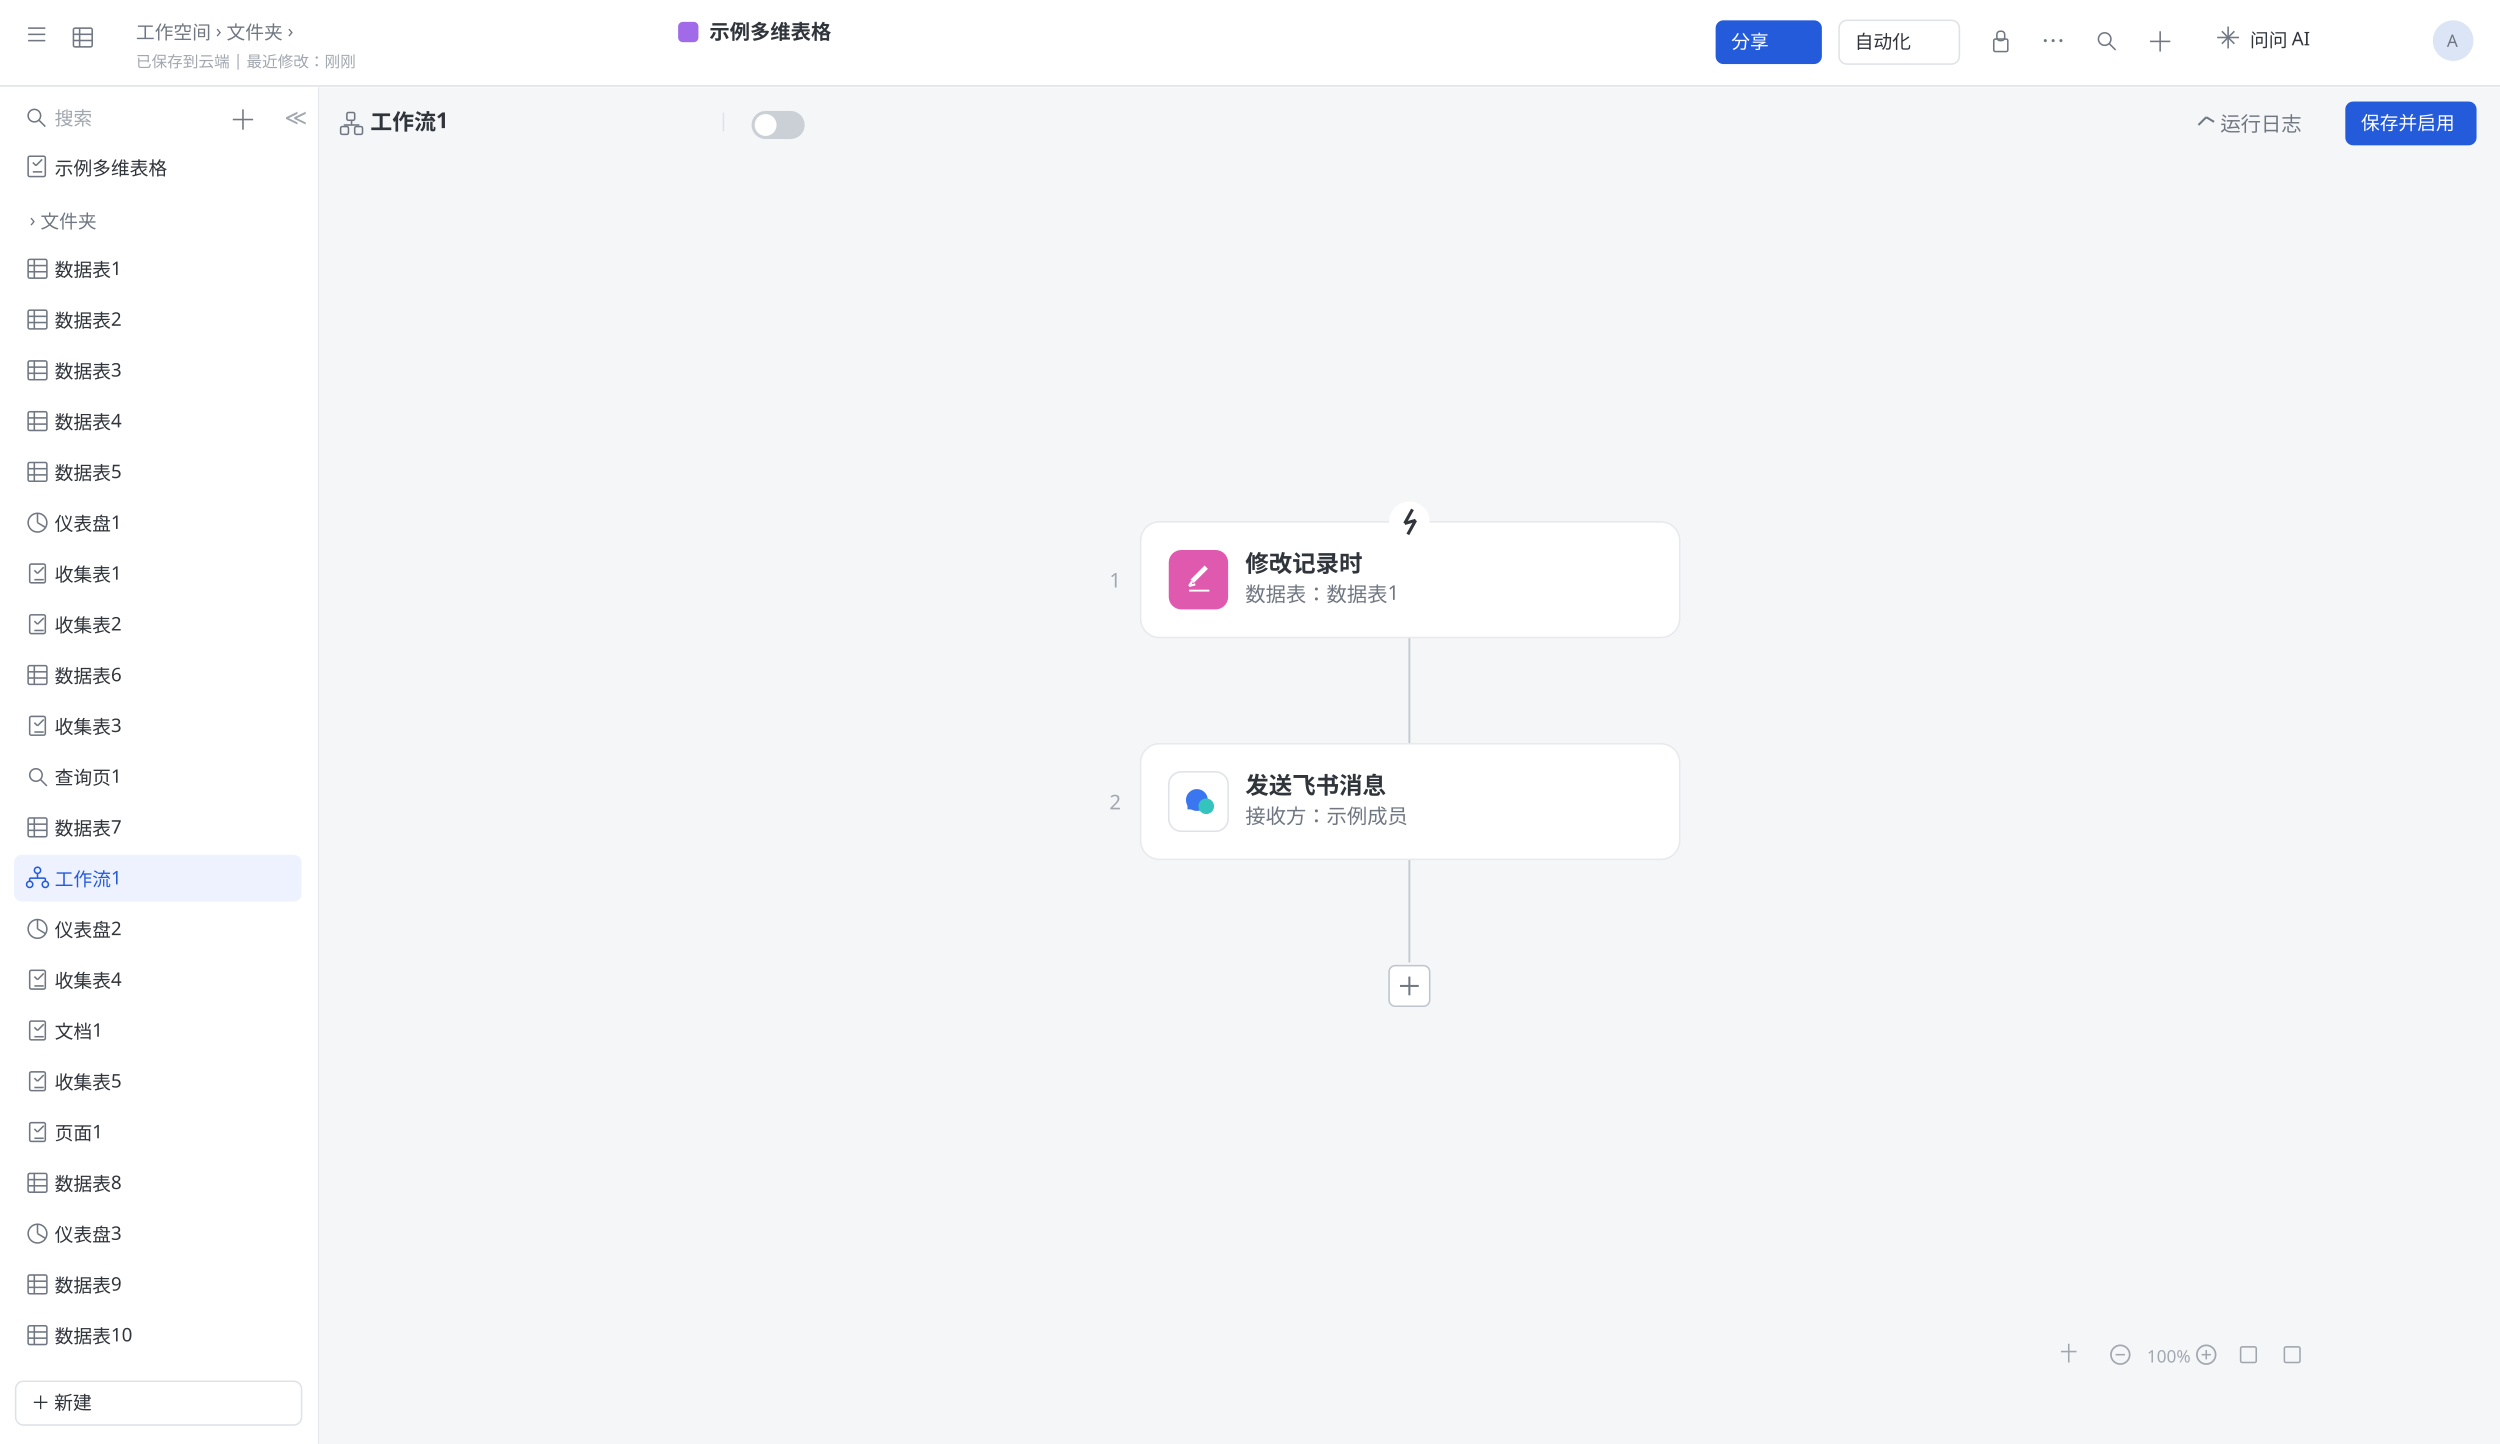
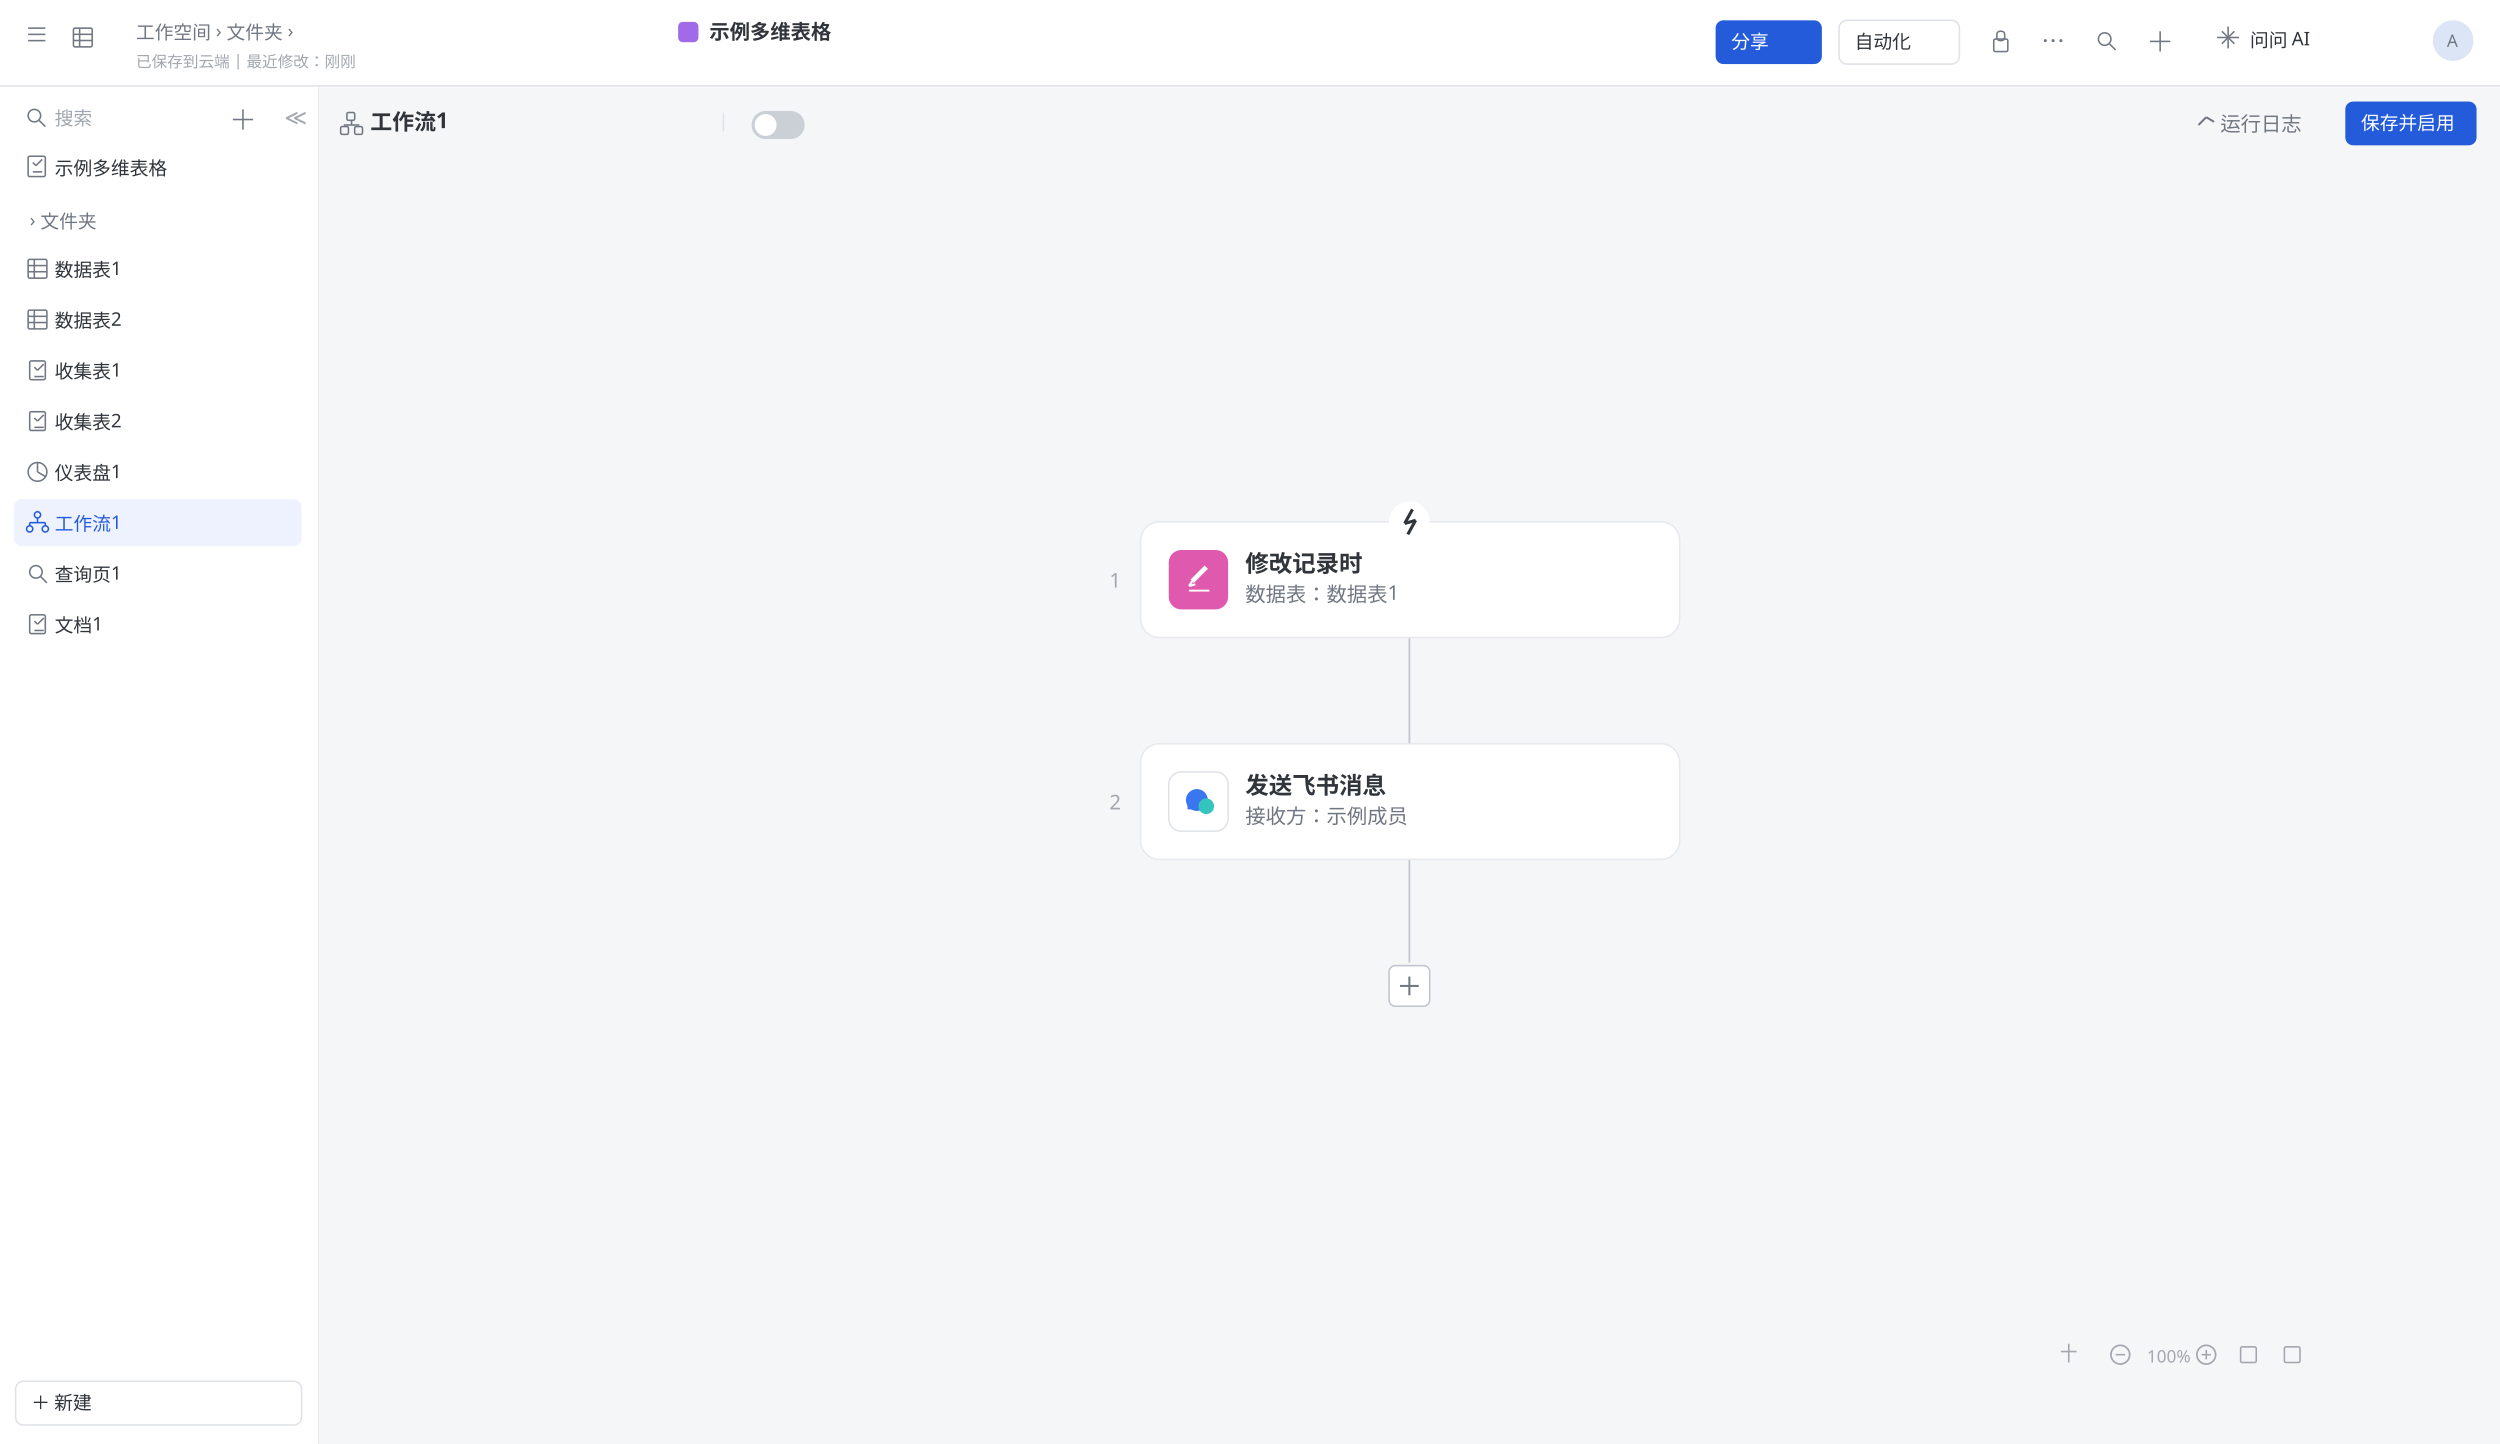
<svg xmlns="http://www.w3.org/2000/svg" width="1600" height="924" viewBox="0 0 1600 924">
  <rect x="0" y="0" width="1600" height="924" rx="0" fill="#ffffff" stroke="none" stroke-width="1" />
  <rect x="0" y="0" width="1600" height="56" rx="0" fill="#ffffff" stroke="none" stroke-width="1" />
  <line x1="0" y1="55" x2="1600" y2="55" stroke="#dfe2e7" stroke-width="1" />
  <line x1="18" y1="18" x2="29" y2="18" stroke="#707782" stroke-width="1" />
  <line x1="18" y1="22" x2="29" y2="22" stroke="#707782" stroke-width="1" />
  <line x1="18" y1="26" x2="29" y2="26" stroke="#707782" stroke-width="1" />
  <rect x="47" y="18" width="12" height="12" rx="1" fill="none" stroke="#707782" stroke-width="1" />
  <line x1="47" y1="21.96" x2="59" y2="21.96" stroke="#707782" stroke-width="1" />
  <line x1="47" y1="25.92" x2="59" y2="25.92" stroke="#707782" stroke-width="1" />
  <line x1="50.96" y1="18" x2="50.96" y2="30" stroke="#707782" stroke-width="1" />
  <text x="87" y="25" fill="#707782" font-family="PingFang SC, Noto Sans SC, Microsoft YaHei, sans-serif" font-size="12" font-weight="400">工作空间  ›  文件夹  ›</text>
  <rect x="434" y="14" width="13" height="13" rx="3" fill="#a16ae8" stroke="none" stroke-width="1" />
  <text x="454" y="25" fill="#30343b" font-family="PingFang SC, Noto Sans SC, Microsoft YaHei, sans-serif" font-size="13" font-weight="550">示例多维表格</text>
  <text x="87" y="43" fill="#a1a6af" font-family="PingFang SC, Noto Sans SC, Microsoft YaHei, sans-serif" font-size="10" font-weight="400">已保存到云端     |     最近修改：刚刚</text>
  <rect x="1098" y="13" width="68" height="28" rx="5" fill="#245bdb" stroke="none" stroke-width="1" />
  <text x="1108" y="31.0" fill="#ffffff" font-family="PingFang SC, Noto Sans SC, Microsoft YaHei, sans-serif" font-size="12" font-weight="500">分享</text>
  <rect x="1177" y="13" width="77" height="28" rx="5" fill="#ffffff" stroke="#dfe2e7" stroke-width="1" />
  <text x="1187" y="31.0" fill="#30343b" font-family="PingFang SC, Noto Sans SC, Microsoft YaHei, sans-serif" font-size="12" font-weight="500">自动化</text>
  <rect x="1276" y="25" width="9" height="8" rx="1" fill="none" stroke="#707782" stroke-width="1" />
  <rect x="1278" y="20" width="5" height="6" rx="2" fill="none" stroke="#707782" stroke-width="1" />
  <circle cx="1309" cy="26" r="1" fill="#707782" stroke="none" stroke-width="1" />
  <circle cx="1314" cy="26" r="1" fill="#707782" stroke="none" stroke-width="1" />
  <circle cx="1319" cy="26" r="1" fill="#707782" stroke="none" stroke-width="1" />
  <circle cx="1347" cy="25" r="4" fill="none" stroke="#707782" stroke-width="1" />
  <line x1="1350" y1="28" x2="1354" y2="32" stroke="#707782" stroke-width="1" />
  <line x1="1382.5" y1="20" x2="1382.5" y2="33" stroke="#707782" stroke-width="1" />
  <line x1="1376" y1="26.5" x2="1389" y2="26.5" stroke="#707782" stroke-width="1" />
  <line x1="1426" y1="17" x2="1426" y2="31" stroke="#707782" stroke-width="1" />
  <line x1="1419" y1="24" x2="1433" y2="24" stroke="#707782" stroke-width="1" />
  <line x1="1422" y1="20" x2="1430" y2="28" stroke="#707782" stroke-width="1" />
  <line x1="1422" y1="28" x2="1430" y2="20" stroke="#707782" stroke-width="1" />
  <text x="1440" y="30" fill="#30343b" font-family="PingFang SC, Noto Sans SC, Microsoft YaHei, sans-serif" font-size="12" font-weight="400">问问 AI</text>
  <circle cx="1570" cy="26" r="13" fill="#dce5f5" stroke="none" stroke-width="1" />
  <text x="1566" y="30" fill="#707782" font-family="PingFang SC, Noto Sans SC, Microsoft YaHei, sans-serif" font-size="11" font-weight="400">A</text>
  <rect x="0" y="56" width="204" height="868" rx="0" fill="#ffffff" stroke="none" stroke-width="1" />
  <line x1="204" y1="56" x2="204" y2="924" stroke="#dfe2e7" stroke-width="1" />
  <circle cx="22" cy="74" r="4" fill="none" stroke="#707782" stroke-width="1" />
  <line x1="25" y1="77" x2="29" y2="81" stroke="#707782" stroke-width="1" />
  <text x="35" y="80" fill="#a1a6af" font-family="PingFang SC, Noto Sans SC, Microsoft YaHei, sans-serif" font-size="12" font-weight="400">搜索</text>
  <line x1="155.5" y1="70" x2="155.5" y2="83" stroke="#707782" stroke-width="1" />
  <line x1="149" y1="76.5" x2="162" y2="76.5" stroke="#707782" stroke-width="1" />
  <text x="182" y="80" fill="#a1a6af" font-family="PingFang SC, Noto Sans SC, Microsoft YaHei, sans-serif" font-size="14" font-weight="400">≪</text>
  <rect x="18" y="100" width="11" height="13" rx="1" fill="none" stroke="#707782" stroke-width="1" />
  <line x1="21" y1="104" x2="23" y2="106" stroke="#707782" stroke-width="1" />
  <line x1="23" y1="106" x2="27" y2="102" stroke="#707782" stroke-width="1" />
  <line x1="21" y1="110" x2="27" y2="110" stroke="#707782" stroke-width="1" />
  <text x="35" y="112" fill="#30343b" font-family="PingFang SC, Noto Sans SC, Microsoft YaHei, sans-serif" font-size="12" font-weight="400">示例多维表格</text>
  <text x="19" y="145" fill="#707782" font-family="PingFang SC, Noto Sans SC, Microsoft YaHei, sans-serif" font-size="12" font-weight="400">›  文件夹</text>
  <rect x="18" y="166.0" width="12" height="12" rx="1" fill="none" stroke="#707782" stroke-width="1" />
  <line x1="18" y1="169.96" x2="30" y2="169.96" stroke="#707782" stroke-width="1" />
  <line x1="18" y1="173.92" x2="30" y2="173.92" stroke="#707782" stroke-width="1" />
  <line x1="21.96" y1="166.0" x2="21.96" y2="178.0" stroke="#707782" stroke-width="1" />
  <text x="35" y="177.0" fill="#30343b" font-family="PingFang SC, Noto Sans SC, Microsoft YaHei, sans-serif" font-size="12" font-weight="400">数据表1</text>
  <rect x="18" y="198.5" width="12" height="12" rx="1" fill="none" stroke="#707782" stroke-width="1" />
  <line x1="18" y1="202.46" x2="30" y2="202.46" stroke="#707782" stroke-width="1" />
  <line x1="18" y1="206.42" x2="30" y2="206.42" stroke="#707782" stroke-width="1" />
  <line x1="21.96" y1="198.5" x2="21.96" y2="210.5" stroke="#707782" stroke-width="1" />
  <text x="35" y="209.5" fill="#30343b" font-family="PingFang SC, Noto Sans SC, Microsoft YaHei, sans-serif" font-size="12" font-weight="400">数据表2</text>
-   <rect x="18" y="231.0" width="12" height="12" rx="1" fill="none" stroke="#707782" stroke-width="1" />
-   <line x1="18" y1="234.96" x2="30" y2="234.96" stroke="#707782" stroke-width="1" />
-   <line x1="18" y1="238.92" x2="30" y2="238.92" stroke="#707782" stroke-width="1" />
-   <line x1="21.96" y1="231.0" x2="21.96" y2="243.0" stroke="#707782" stroke-width="1" />
-   <text x="35" y="242.0" fill="#30343b" font-family="PingFang SC, Noto Sans SC, Microsoft YaHei, sans-serif" font-size="12" font-weight="400">数据表3</text>
-   <rect x="18" y="263.5" width="12" height="12" rx="1" fill="none" stroke="#707782" stroke-width="1" />
-   <line x1="18" y1="267.46" x2="30" y2="267.46" stroke="#707782" stroke-width="1" />
-   <line x1="18" y1="271.42" x2="30" y2="271.42" stroke="#707782" stroke-width="1" />
-   <line x1="21.96" y1="263.5" x2="21.96" y2="275.5" stroke="#707782" stroke-width="1" />
-   <text x="35" y="274.5" fill="#30343b" font-family="PingFang SC, Noto Sans SC, Microsoft YaHei, sans-serif" font-size="12" font-weight="400">数据表4</text>
-   <rect x="18" y="296.0" width="12" height="12" rx="1" fill="none" stroke="#707782" stroke-width="1" />
-   <line x1="18" y1="299.96" x2="30" y2="299.96" stroke="#707782" stroke-width="1" />
-   <line x1="18" y1="303.92" x2="30" y2="303.92" stroke="#707782" stroke-width="1" />
-   <line x1="21.96" y1="296.0" x2="21.96" y2="308.0" stroke="#707782" stroke-width="1" />
-   <text x="35" y="307.0" fill="#30343b" font-family="PingFang SC, Noto Sans SC, Microsoft YaHei, sans-serif" font-size="12" font-weight="400">数据表5</text>
-   <circle cx="24" cy="334.5" r="6" fill="none" stroke="#707782" stroke-width="1" />
-   <line x1="24" y1="328.5" x2="24" y2="334.5" stroke="#707782" stroke-width="1" />
-   <line x1="24" y1="334.5" x2="29" y2="337.5" stroke="#707782" stroke-width="1" />
-   <text x="35" y="339.5" fill="#30343b" font-family="PingFang SC, Noto Sans SC, Microsoft YaHei, sans-serif" font-size="12" font-weight="400">仪表盘1</text>
-   <rect x="19" y="361.0" width="10" height="12" rx="1" fill="none" stroke="#707782" stroke-width="1" />
-   <line x1="22" y1="365.0" x2="24" y2="367.0" stroke="#707782" stroke-width="1" />
-   <line x1="24" y1="367.0" x2="28" y2="363.0" stroke="#707782" stroke-width="1" />
-   <line x1="22" y1="371.0" x2="28" y2="371.0" stroke="#707782" stroke-width="1" />
-   <text x="35" y="372.0" fill="#30343b" font-family="PingFang SC, Noto Sans SC, Microsoft YaHei, sans-serif" font-size="12" font-weight="400">收集表1</text>
+   <rect x="19" y="231.0" width="10" height="12" rx="1" fill="none" stroke="#707782" stroke-width="1" />
+   <line x1="22" y1="235.0" x2="24" y2="237.0" stroke="#707782" stroke-width="1" />
+   <line x1="24" y1="237.0" x2="28" y2="233.0" stroke="#707782" stroke-width="1" />
+   <line x1="22" y1="241.0" x2="28" y2="241.0" stroke="#707782" stroke-width="1" />
+   <text x="35" y="242.0" fill="#30343b" font-family="PingFang SC, Noto Sans SC, Microsoft YaHei, sans-serif" font-size="12" font-weight="400">收集表1</text>
+   <rect x="19" y="263.5" width="10" height="12" rx="1" fill="none" stroke="#707782" stroke-width="1" />
+   <line x1="22" y1="267.5" x2="24" y2="269.5" stroke="#707782" stroke-width="1" />
+   <line x1="24" y1="269.5" x2="28" y2="265.5" stroke="#707782" stroke-width="1" />
+   <line x1="22" y1="273.5" x2="28" y2="273.5" stroke="#707782" stroke-width="1" />
+   <text x="35" y="274.5" fill="#30343b" font-family="PingFang SC, Noto Sans SC, Microsoft YaHei, sans-serif" font-size="12" font-weight="400">收集表2</text>
+   <circle cx="24" cy="302.0" r="6" fill="none" stroke="#707782" stroke-width="1" />
+   <line x1="24" y1="296.0" x2="24" y2="302.0" stroke="#707782" stroke-width="1" />
+   <line x1="24" y1="302.0" x2="29" y2="305.0" stroke="#707782" stroke-width="1" />
+   <text x="35" y="307.0" fill="#30343b" font-family="PingFang SC, Noto Sans SC, Microsoft YaHei, sans-serif" font-size="12" font-weight="400">仪表盘1</text>
+   <rect x="9" y="319.5" width="184" height="30" rx="5" fill="#eef2ff" stroke="none" stroke-width="1" />
+   <circle cx="24" cy="329.5" r="2" fill="none" stroke="#245bdb" stroke-width="1" />
+   <circle cx="19" cy="338.5" r="2" fill="none" stroke="#245bdb" stroke-width="1" />
+   <circle cx="29" cy="338.5" r="2" fill="none" stroke="#245bdb" stroke-width="1" />
+   <line x1="24" y1="331.5" x2="24" y2="334.5" stroke="#245bdb" stroke-width="1" />
+   <line x1="19" y1="334.5" x2="29" y2="334.5" stroke="#245bdb" stroke-width="1" />
+   <line x1="19" y1="334.5" x2="19" y2="336.5" stroke="#245bdb" stroke-width="1" />
+   <line x1="29" y1="334.5" x2="29" y2="336.5" stroke="#245bdb" stroke-width="1" />
+   <text x="35" y="339.5" fill="#245bdb" font-family="PingFang SC, Noto Sans SC, Microsoft YaHei, sans-serif" font-size="12" font-weight="400">工作流1</text>
+   <circle cx="23" cy="366.0" r="4" fill="none" stroke="#707782" stroke-width="1" />
+   <line x1="26" y1="369.0" x2="30" y2="373.0" stroke="#707782" stroke-width="1" />
+   <text x="35" y="372.0" fill="#30343b" font-family="PingFang SC, Noto Sans SC, Microsoft YaHei, sans-serif" font-size="12" font-weight="400">查询页1</text>
  <rect x="19" y="393.5" width="10" height="12" rx="1" fill="none" stroke="#707782" stroke-width="1" />
  <line x1="22" y1="397.5" x2="24" y2="399.5" stroke="#707782" stroke-width="1" />
  <line x1="24" y1="399.5" x2="28" y2="395.5" stroke="#707782" stroke-width="1" />
  <line x1="22" y1="403.5" x2="28" y2="403.5" stroke="#707782" stroke-width="1" />
-   <text x="35" y="404.5" fill="#30343b" font-family="PingFang SC, Noto Sans SC, Microsoft YaHei, sans-serif" font-size="12" font-weight="400">收集表2</text>
-   <rect x="18" y="426.0" width="12" height="12" rx="1" fill="none" stroke="#707782" stroke-width="1" />
-   <line x1="18" y1="429.96" x2="30" y2="429.96" stroke="#707782" stroke-width="1" />
-   <line x1="18" y1="433.92" x2="30" y2="433.92" stroke="#707782" stroke-width="1" />
-   <line x1="21.96" y1="426.0" x2="21.96" y2="438.0" stroke="#707782" stroke-width="1" />
-   <text x="35" y="437.0" fill="#30343b" font-family="PingFang SC, Noto Sans SC, Microsoft YaHei, sans-serif" font-size="12" font-weight="400">数据表6</text>
-   <rect x="19" y="458.5" width="10" height="12" rx="1" fill="none" stroke="#707782" stroke-width="1" />
-   <line x1="22" y1="462.5" x2="24" y2="464.5" stroke="#707782" stroke-width="1" />
-   <line x1="24" y1="464.5" x2="28" y2="460.5" stroke="#707782" stroke-width="1" />
-   <line x1="22" y1="468.5" x2="28" y2="468.5" stroke="#707782" stroke-width="1" />
-   <text x="35" y="469.5" fill="#30343b" font-family="PingFang SC, Noto Sans SC, Microsoft YaHei, sans-serif" font-size="12" font-weight="400">收集表3</text>
-   <circle cx="23" cy="496.0" r="4" fill="none" stroke="#707782" stroke-width="1" />
-   <line x1="26" y1="499.0" x2="30" y2="503.0" stroke="#707782" stroke-width="1" />
-   <text x="35" y="502.0" fill="#30343b" font-family="PingFang SC, Noto Sans SC, Microsoft YaHei, sans-serif" font-size="12" font-weight="400">查询页1</text>
-   <rect x="18" y="523.5" width="12" height="12" rx="1" fill="none" stroke="#707782" stroke-width="1" />
-   <line x1="18" y1="527.46" x2="30" y2="527.46" stroke="#707782" stroke-width="1" />
-   <line x1="18" y1="531.42" x2="30" y2="531.42" stroke="#707782" stroke-width="1" />
-   <line x1="21.96" y1="523.5" x2="21.96" y2="535.5" stroke="#707782" stroke-width="1" />
-   <text x="35" y="534.5" fill="#30343b" font-family="PingFang SC, Noto Sans SC, Microsoft YaHei, sans-serif" font-size="12" font-weight="400">数据表7</text>
-   <rect x="9" y="547.0" width="184" height="30" rx="5" fill="#eef2ff" stroke="none" stroke-width="1" />
-   <circle cx="24" cy="557.0" r="2" fill="none" stroke="#245bdb" stroke-width="1" />
-   <circle cx="19" cy="566.0" r="2" fill="none" stroke="#245bdb" stroke-width="1" />
-   <circle cx="29" cy="566.0" r="2" fill="none" stroke="#245bdb" stroke-width="1" />
-   <line x1="24" y1="559.0" x2="24" y2="562.0" stroke="#245bdb" stroke-width="1" />
-   <line x1="19" y1="562.0" x2="29" y2="562.0" stroke="#245bdb" stroke-width="1" />
-   <line x1="19" y1="562.0" x2="19" y2="564.0" stroke="#245bdb" stroke-width="1" />
-   <line x1="29" y1="562.0" x2="29" y2="564.0" stroke="#245bdb" stroke-width="1" />
-   <text x="35" y="567.0" fill="#245bdb" font-family="PingFang SC, Noto Sans SC, Microsoft YaHei, sans-serif" font-size="12" font-weight="400">工作流1</text>
-   <circle cx="24" cy="594.5" r="6" fill="none" stroke="#707782" stroke-width="1" />
-   <line x1="24" y1="588.5" x2="24" y2="594.5" stroke="#707782" stroke-width="1" />
-   <line x1="24" y1="594.5" x2="29" y2="597.5" stroke="#707782" stroke-width="1" />
-   <text x="35" y="599.5" fill="#30343b" font-family="PingFang SC, Noto Sans SC, Microsoft YaHei, sans-serif" font-size="12" font-weight="400">仪表盘2</text>
-   <rect x="19" y="621.0" width="10" height="12" rx="1" fill="none" stroke="#707782" stroke-width="1" />
-   <line x1="22" y1="625.0" x2="24" y2="627.0" stroke="#707782" stroke-width="1" />
-   <line x1="24" y1="627.0" x2="28" y2="623.0" stroke="#707782" stroke-width="1" />
-   <line x1="22" y1="631.0" x2="28" y2="631.0" stroke="#707782" stroke-width="1" />
-   <text x="35" y="632.0" fill="#30343b" font-family="PingFang SC, Noto Sans SC, Microsoft YaHei, sans-serif" font-size="12" font-weight="400">收集表4</text>
-   <rect x="19" y="653.5" width="10" height="12" rx="1" fill="none" stroke="#707782" stroke-width="1" />
-   <line x1="22" y1="657.5" x2="24" y2="659.5" stroke="#707782" stroke-width="1" />
-   <line x1="24" y1="659.5" x2="28" y2="655.5" stroke="#707782" stroke-width="1" />
-   <line x1="22" y1="663.5" x2="28" y2="663.5" stroke="#707782" stroke-width="1" />
-   <text x="35" y="664.5" fill="#30343b" font-family="PingFang SC, Noto Sans SC, Microsoft YaHei, sans-serif" font-size="12" font-weight="400">文档1</text>
-   <rect x="19" y="686.0" width="10" height="12" rx="1" fill="none" stroke="#707782" stroke-width="1" />
-   <line x1="22" y1="690.0" x2="24" y2="692.0" stroke="#707782" stroke-width="1" />
-   <line x1="24" y1="692.0" x2="28" y2="688.0" stroke="#707782" stroke-width="1" />
-   <line x1="22" y1="696.0" x2="28" y2="696.0" stroke="#707782" stroke-width="1" />
-   <text x="35" y="697.0" fill="#30343b" font-family="PingFang SC, Noto Sans SC, Microsoft YaHei, sans-serif" font-size="12" font-weight="400">收集表5</text>
-   <rect x="19" y="718.5" width="10" height="12" rx="1" fill="none" stroke="#707782" stroke-width="1" />
-   <line x1="22" y1="722.5" x2="24" y2="724.5" stroke="#707782" stroke-width="1" />
-   <line x1="24" y1="724.5" x2="28" y2="720.5" stroke="#707782" stroke-width="1" />
-   <line x1="22" y1="728.5" x2="28" y2="728.5" stroke="#707782" stroke-width="1" />
-   <text x="35" y="729.5" fill="#30343b" font-family="PingFang SC, Noto Sans SC, Microsoft YaHei, sans-serif" font-size="12" font-weight="400">页面1</text>
-   <rect x="18" y="751.0" width="12" height="12" rx="1" fill="none" stroke="#707782" stroke-width="1" />
-   <line x1="18" y1="754.96" x2="30" y2="754.96" stroke="#707782" stroke-width="1" />
-   <line x1="18" y1="758.92" x2="30" y2="758.92" stroke="#707782" stroke-width="1" />
-   <line x1="21.96" y1="751.0" x2="21.96" y2="763.0" stroke="#707782" stroke-width="1" />
-   <text x="35" y="762.0" fill="#30343b" font-family="PingFang SC, Noto Sans SC, Microsoft YaHei, sans-serif" font-size="12" font-weight="400">数据表8</text>
-   <circle cx="24" cy="789.5" r="6" fill="none" stroke="#707782" stroke-width="1" />
-   <line x1="24" y1="783.5" x2="24" y2="789.5" stroke="#707782" stroke-width="1" />
-   <line x1="24" y1="789.5" x2="29" y2="792.5" stroke="#707782" stroke-width="1" />
-   <text x="35" y="794.5" fill="#30343b" font-family="PingFang SC, Noto Sans SC, Microsoft YaHei, sans-serif" font-size="12" font-weight="400">仪表盘3</text>
-   <rect x="18" y="816.0" width="12" height="12" rx="1" fill="none" stroke="#707782" stroke-width="1" />
-   <line x1="18" y1="819.96" x2="30" y2="819.96" stroke="#707782" stroke-width="1" />
-   <line x1="18" y1="823.92" x2="30" y2="823.92" stroke="#707782" stroke-width="1" />
-   <line x1="21.96" y1="816.0" x2="21.96" y2="828.0" stroke="#707782" stroke-width="1" />
-   <text x="35" y="827.0" fill="#30343b" font-family="PingFang SC, Noto Sans SC, Microsoft YaHei, sans-serif" font-size="12" font-weight="400">数据表9</text>
-   <rect x="18" y="848.5" width="12" height="12" rx="1" fill="none" stroke="#707782" stroke-width="1" />
-   <line x1="18" y1="852.46" x2="30" y2="852.46" stroke="#707782" stroke-width="1" />
-   <line x1="18" y1="856.42" x2="30" y2="856.42" stroke="#707782" stroke-width="1" />
-   <line x1="21.96" y1="848.5" x2="21.96" y2="860.5" stroke="#707782" stroke-width="1" />
-   <text x="35" y="859.5" fill="#30343b" font-family="PingFang SC, Noto Sans SC, Microsoft YaHei, sans-serif" font-size="12" font-weight="400">数据表10</text>
+   <text x="35" y="404.5" fill="#30343b" font-family="PingFang SC, Noto Sans SC, Microsoft YaHei, sans-serif" font-size="12" font-weight="400">文档1</text>
  <rect x="10" y="884" width="183" height="28" rx="5" fill="#ffffff" stroke="#dfe2e7" stroke-width="1" />
  <text x="20" y="902.0" fill="#30343b" font-family="PingFang SC, Noto Sans SC, Microsoft YaHei, sans-serif" font-size="12" font-weight="500">＋ 新建</text>
  <rect x="204" y="56" width="1396" height="868" rx="0" fill="#f5f6f8" stroke="none" stroke-width="1" />
  <rect x="222" y="72" width="5" height="5" rx="1" fill="none" stroke="#707782" stroke-width="1" />
  <rect x="218" y="81" width="5" height="5" rx="1" fill="none" stroke="#707782" stroke-width="1" />
  <rect x="227" y="81" width="5" height="5" rx="1" fill="none" stroke="#707782" stroke-width="1" />
  <line x1="225" y1="77" x2="225" y2="80" stroke="#707782" stroke-width="1" />
  <line x1="220" y1="80" x2="230" y2="80" stroke="#707782" stroke-width="1" />
  <text x="237" y="83" fill="#30343b" font-family="PingFang SC, Noto Sans SC, Microsoft YaHei, sans-serif" font-size="14" font-weight="550">工作流1</text>
  <line x1="463" y1="72" x2="463" y2="84" stroke="#dfe2e7" stroke-width="1" />
  <rect x="481" y="71" width="34" height="18" rx="9" fill="#cbd0d6" stroke="none" stroke-width="1" />
  <circle cx="490" cy="80" r="7" fill="#ffffff" stroke="none" stroke-width="1" />
  <text x="1421" y="84" fill="#707782" font-family="PingFang SC, Noto Sans SC, Microsoft YaHei, sans-serif" font-size="13" font-weight="400">运行日志</text>
  <line x1="1407" y1="80" x2="1412" y2="75" stroke="#707782" stroke-width="1.3" />
  <line x1="1412" y1="75" x2="1417" y2="78" stroke="#707782" stroke-width="1.3" />
  <rect x="1501" y="65" width="84" height="28" rx="5" fill="#245bdb" stroke="none" stroke-width="1" />
  <text x="1511" y="83.0" fill="#ffffff" font-family="PingFang SC, Noto Sans SC, Microsoft YaHei, sans-serif" font-size="12" font-weight="500">保存并启用</text>
  <line x1="902" y1="407" x2="902" y2="476" stroke="#c4c9cf" stroke-width="1.2" />
  <line x1="902" y1="550" x2="902" y2="616" stroke="#c4c9cf" stroke-width="1.2" />
  <text x="710" y="376" fill="#a1a6af" font-family="PingFang SC, Noto Sans SC, Microsoft YaHei, sans-serif" font-size="13" font-weight="400">1</text>
  <rect x="730" y="334" width="345" height="74" rx="12" fill="#ffffff" stroke="#e7e9ed" stroke-width="1" />
  <rect x="748" y="352" width="38" height="38" rx="8" fill="#df59ae" stroke="none" stroke-width="1" />
  <line x1="763" y1="372" x2="772" y2="363" stroke="#ffffff" stroke-width="3" />
  <line x1="761" y1="375" x2="763" y2="372" stroke="#ffffff" stroke-width="1.4" />
  <line x1="761" y1="375" x2="765" y2="374" stroke="#ffffff" stroke-width="1.4" />
  <line x1="761" y1="378" x2="774" y2="378" stroke="#ffffff" stroke-width="1.2" />
  <text x="797" y="366" fill="#30343b" font-family="PingFang SC, Noto Sans SC, Microsoft YaHei, sans-serif" font-size="15" font-weight="550">修改记录时</text>
  <text x="797" y="385" fill="#707782" font-family="PingFang SC, Noto Sans SC, Microsoft YaHei, sans-serif" font-size="13" font-weight="400">数据表：数据表1</text>
  <text x="710" y="518" fill="#a1a6af" font-family="PingFang SC, Noto Sans SC, Microsoft YaHei, sans-serif" font-size="13" font-weight="400">2</text>
  <rect x="730" y="476" width="345" height="74" rx="12" fill="#ffffff" stroke="#e7e9ed" stroke-width="1" />
  <rect x="748" y="494" width="38" height="38" rx="8" fill="#ffffff" stroke="#dfe2e7" stroke-width="1" />
  <circle cx="766" cy="512" r="7" fill="#3976ef" stroke="none" stroke-width="1" />
  <rect x="760" y="515" width="7" height="3" rx="0" fill="#3976ef" stroke="none" stroke-width="1" />
  <circle cx="772" cy="516" r="5" fill="#34c4bd" stroke="none" stroke-width="1" />
  <text x="797" y="508" fill="#30343b" font-family="PingFang SC, Noto Sans SC, Microsoft YaHei, sans-serif" font-size="15" font-weight="550">发送飞书消息</text>
  <text x="797" y="527" fill="#707782" font-family="PingFang SC, Noto Sans SC, Microsoft YaHei, sans-serif" font-size="13" font-weight="400">接收方：示例成员</text>
  <circle cx="902" cy="334" r="13" fill="#ffffff" stroke="none" stroke-width="1" />
  <line x1="904" y1="326" x2="899" y2="335" stroke="#30343b" stroke-width="2" />
  <line x1="899" y1="335" x2="906" y2="333" stroke="#30343b" stroke-width="2" />
  <line x1="906" y1="333" x2="901" y2="342" stroke="#30343b" stroke-width="2" />
  <rect x="889" y="618" width="26" height="26" rx="4" fill="#ffffff" stroke="#bfc5ce" stroke-width="1" />
  <line x1="896" y1="631" x2="908" y2="631" stroke="#707782" stroke-width="1.3" />
  <line x1="902" y1="625" x2="902" y2="637" stroke="#707782" stroke-width="1.3" />
  <text x="1374" y="872" fill="#a1a6af" font-family="PingFang SC, Noto Sans SC, Microsoft YaHei, sans-serif" font-size="11" font-weight="400">100%</text>
  <circle cx="1357" cy="867" r="6" fill="none" stroke="#a1a6af" stroke-width="1.1" />
  <line x1="1354" y1="867" x2="1360" y2="867" stroke="#a1a6af" stroke-width="1" />
  <circle cx="1412" cy="867" r="6" fill="none" stroke="#a1a6af" stroke-width="1.1" />
  <line x1="1409" y1="867" x2="1415" y2="867" stroke="#a1a6af" stroke-width="1" />
  <line x1="1412" y1="864" x2="1412" y2="870" stroke="#a1a6af" stroke-width="1" />
  <rect x="1434" y="862" width="10" height="10" rx="1" fill="none" stroke="#a1a6af" stroke-width="1" />
  <rect x="1462" y="862" width="10" height="10" rx="1" fill="none" stroke="#a1a6af" stroke-width="1" />
  <line x1="1324" y1="860" x2="1324" y2="872" stroke="#a1a6af" stroke-width="1" />
  <line x1="1319" y1="865" x2="1329" y2="865" stroke="#a1a6af" stroke-width="1" />
</svg>
